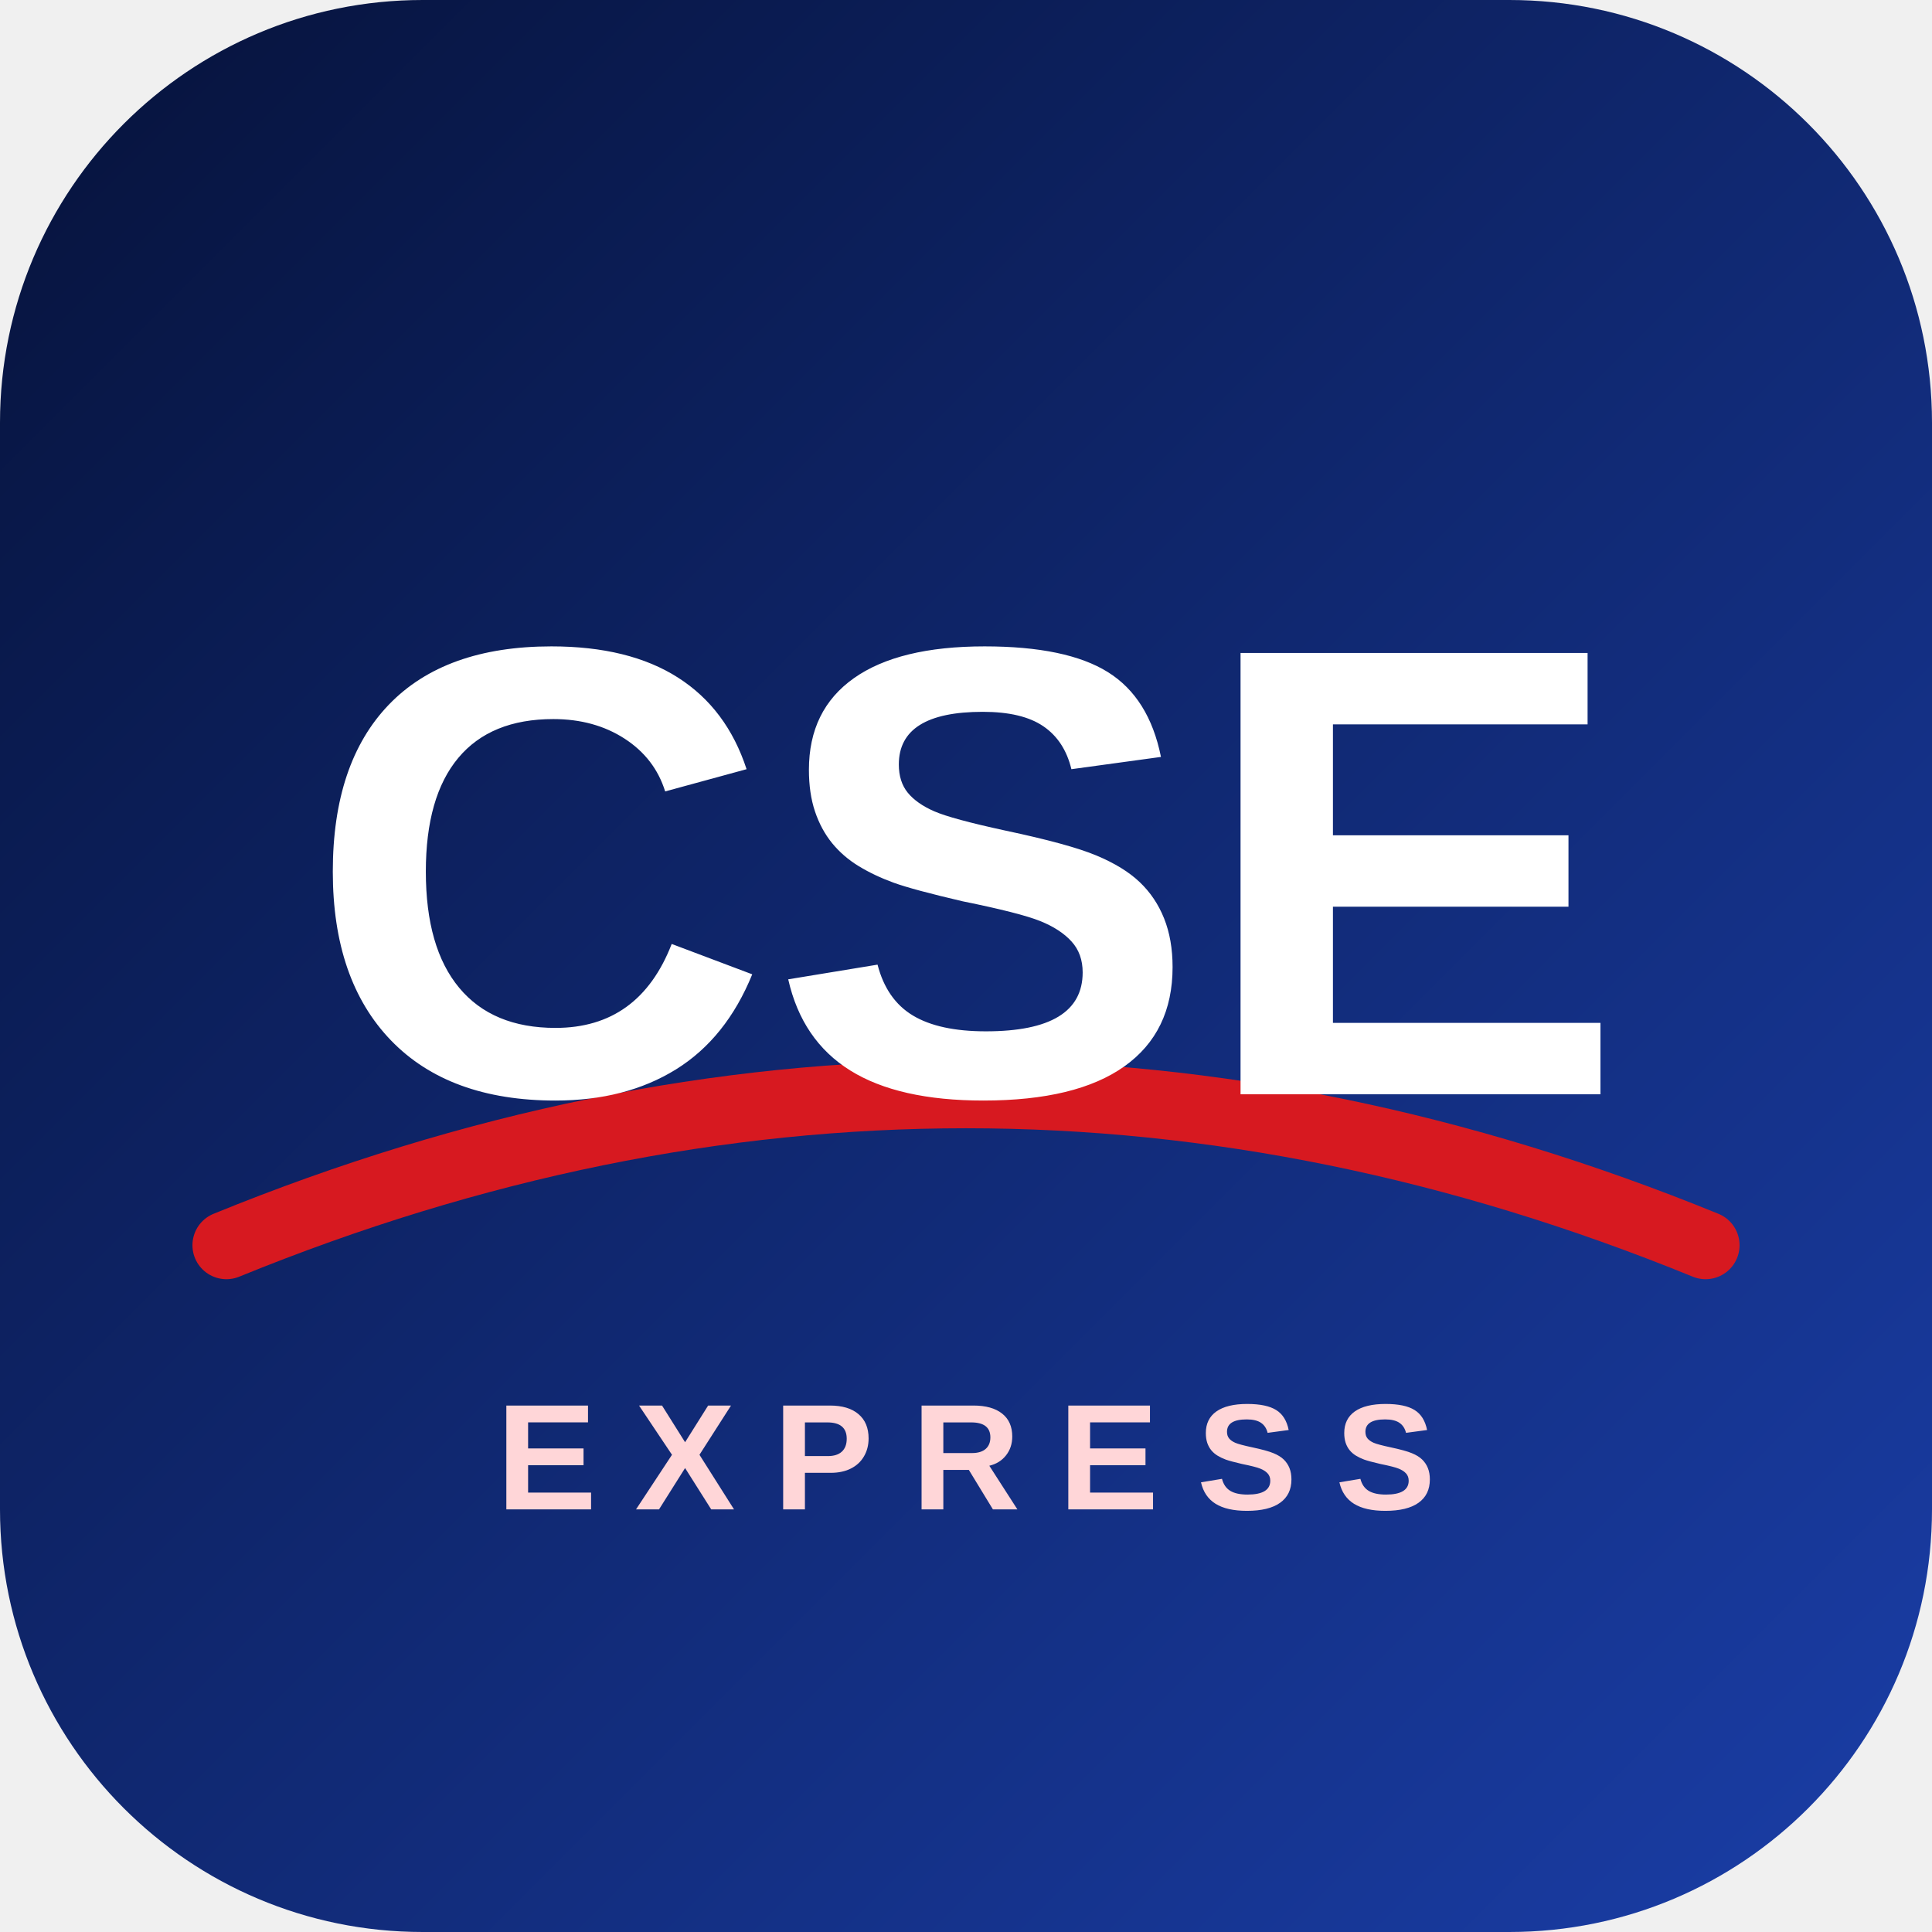
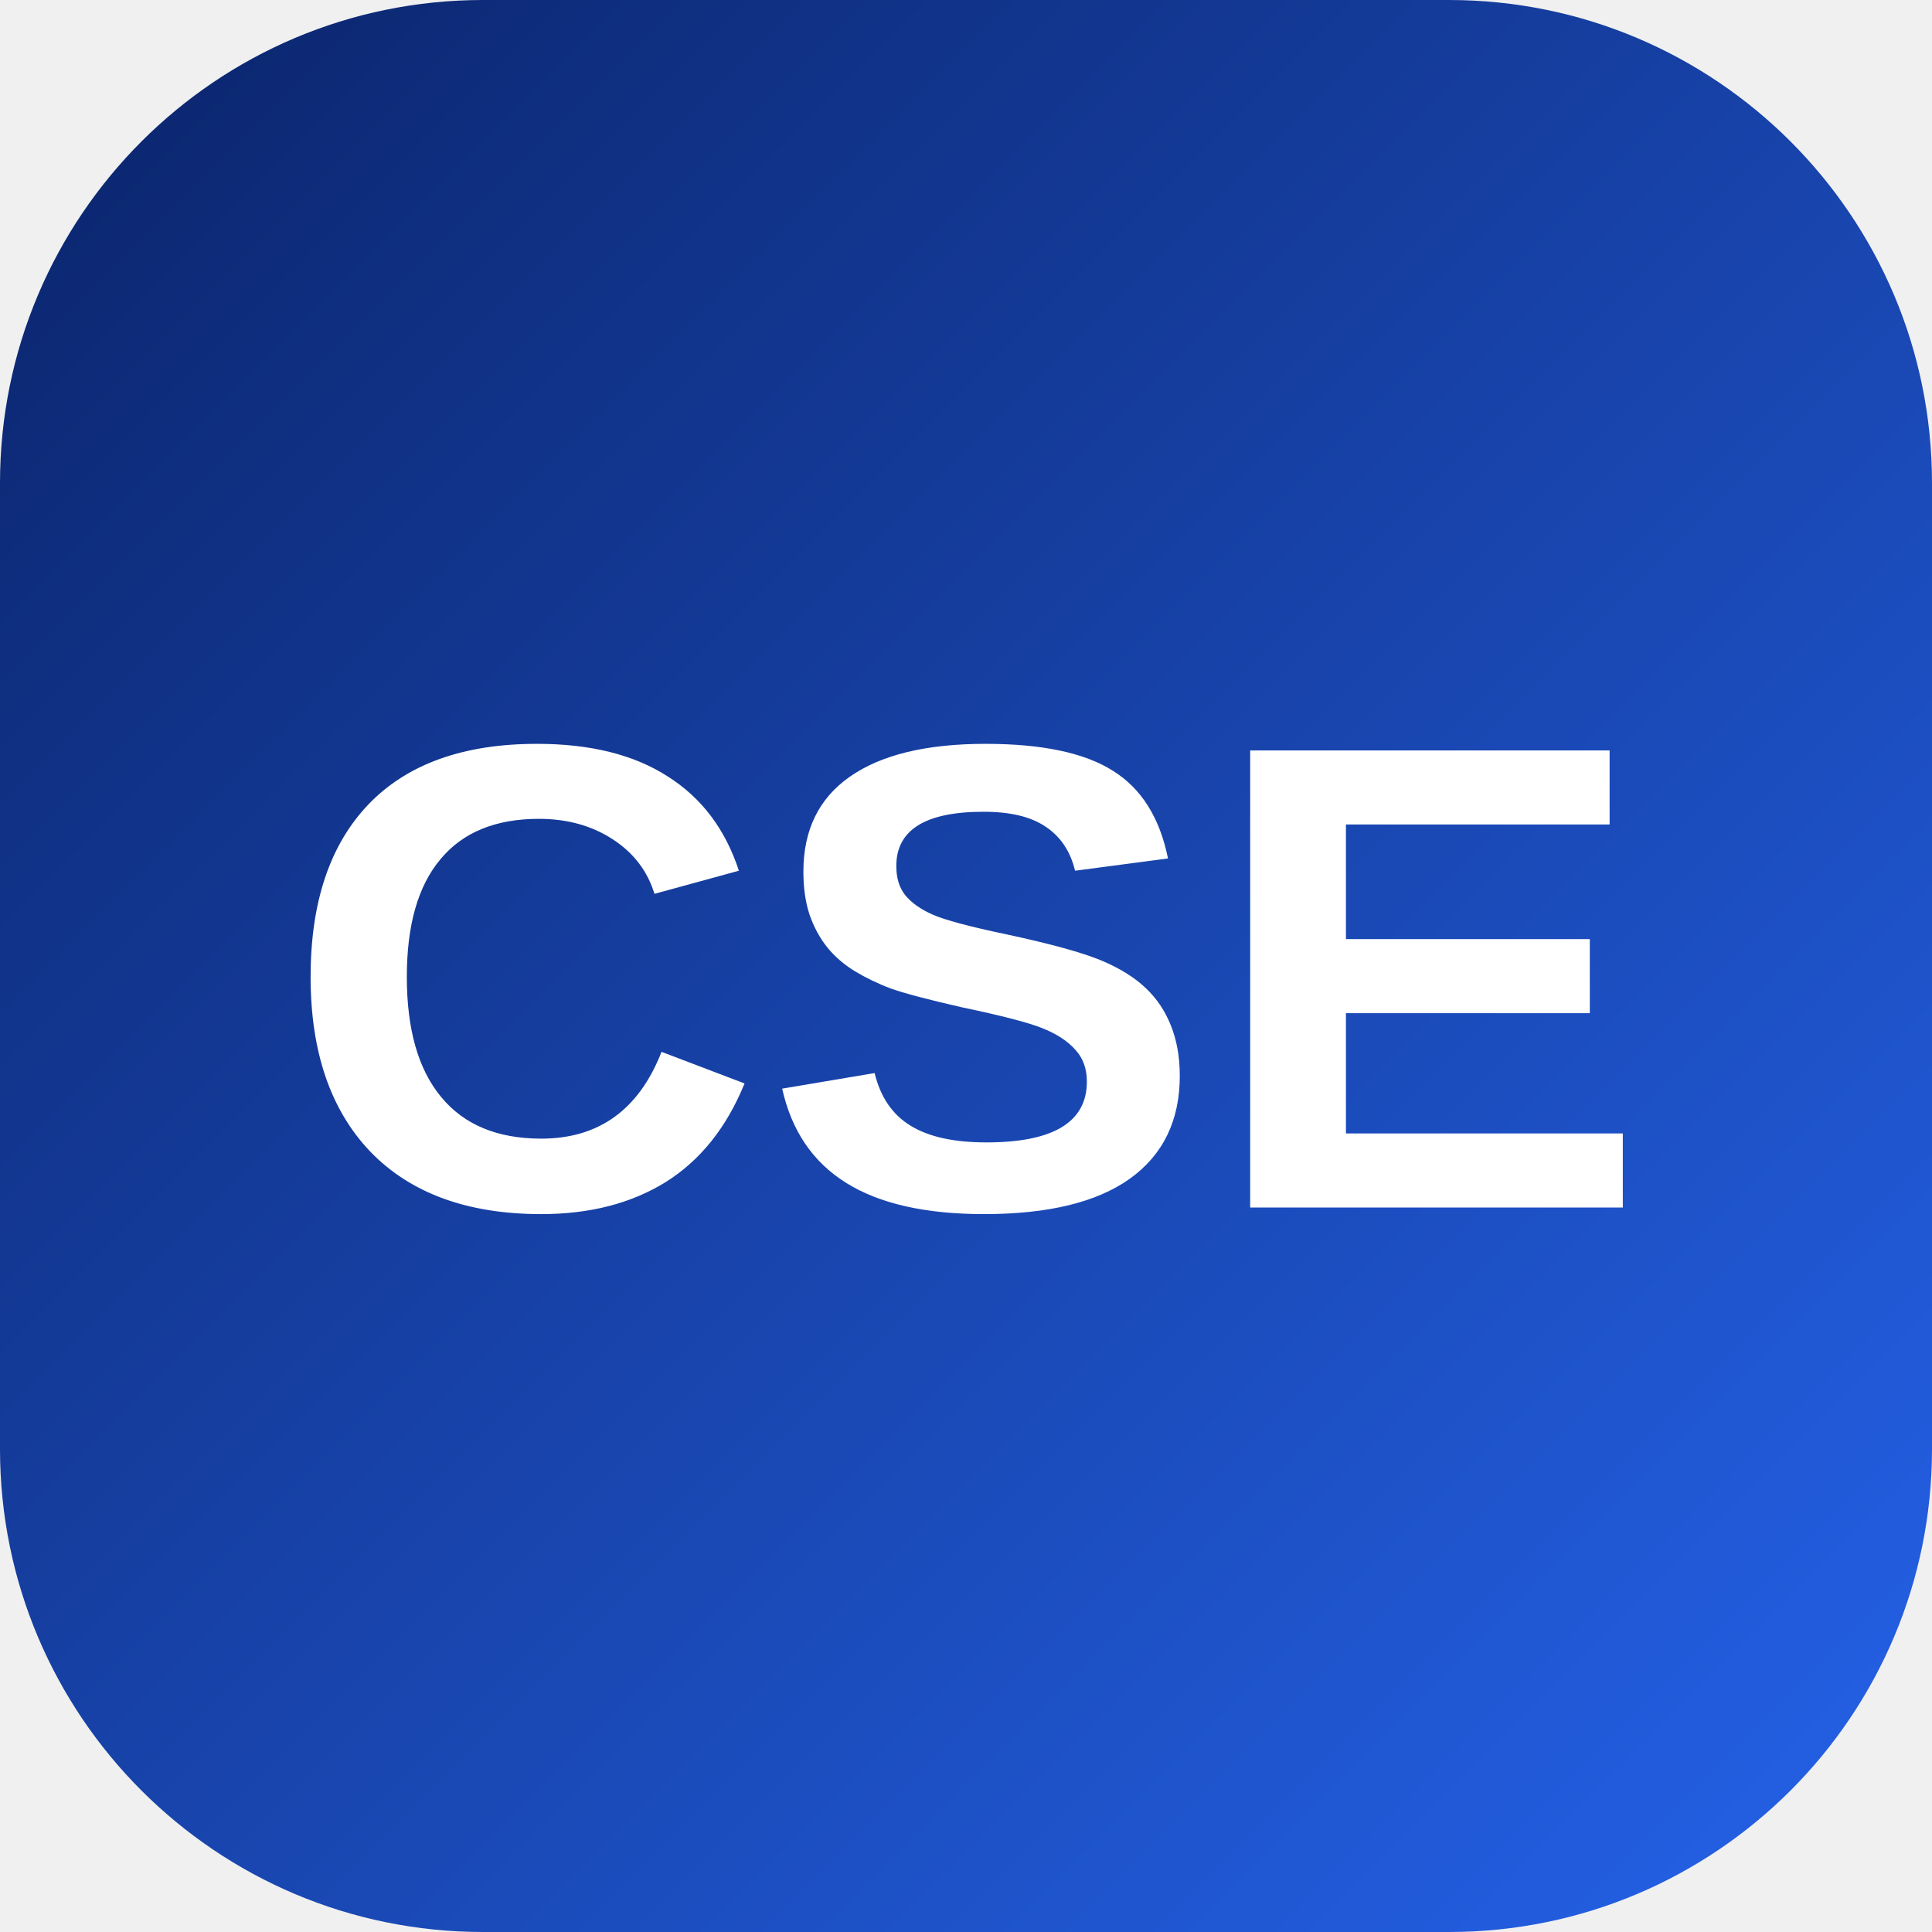
- <svg xmlns="http://www.w3.org/2000/svg" viewBox="0 0 512 512">
+ <svg xmlns="http://www.w3.org/2000/svg" viewBox="0 0 64 64">
  <defs>
    <linearGradient id="g" x1="0" y1="0" x2="1" y2="1">
-       <stop offset="0" stop-color="#06123a" />
-       <stop offset="1" stop-color="#1a3ea8" />
+       <stop offset="0" stop-color="#0a2369" />
+       <stop offset="1" stop-color="#2563eb" />
    </linearGradient>
  </defs>
-   <rect width="512" height="512" rx="112" fill="url(#g)" />
-   <path d="M60 330 Q256 250 452 330" fill="none" stroke="#d71920" stroke-width="18" stroke-linecap="round" />
-   <text x="256" y="290" text-anchor="middle" font-family="Arial, Helvetica, sans-serif" font-weight="900" font-size="170" fill="#ffffff">CSE</text>
-   <text x="256" y="400" text-anchor="middle" font-family="Arial, Helvetica, sans-serif" font-weight="700" font-size="40" letter-spacing="10" fill="#ffd6d8">EXPRESS</text>
+   <rect width="64" height="64" rx="16" fill="url(#g)" />
+   <text x="32" y="40" text-anchor="middle" font-family="Arial, Helvetica, sans-serif" font-weight="900" font-size="22" fill="#ffffff">CSE</text>
</svg>
